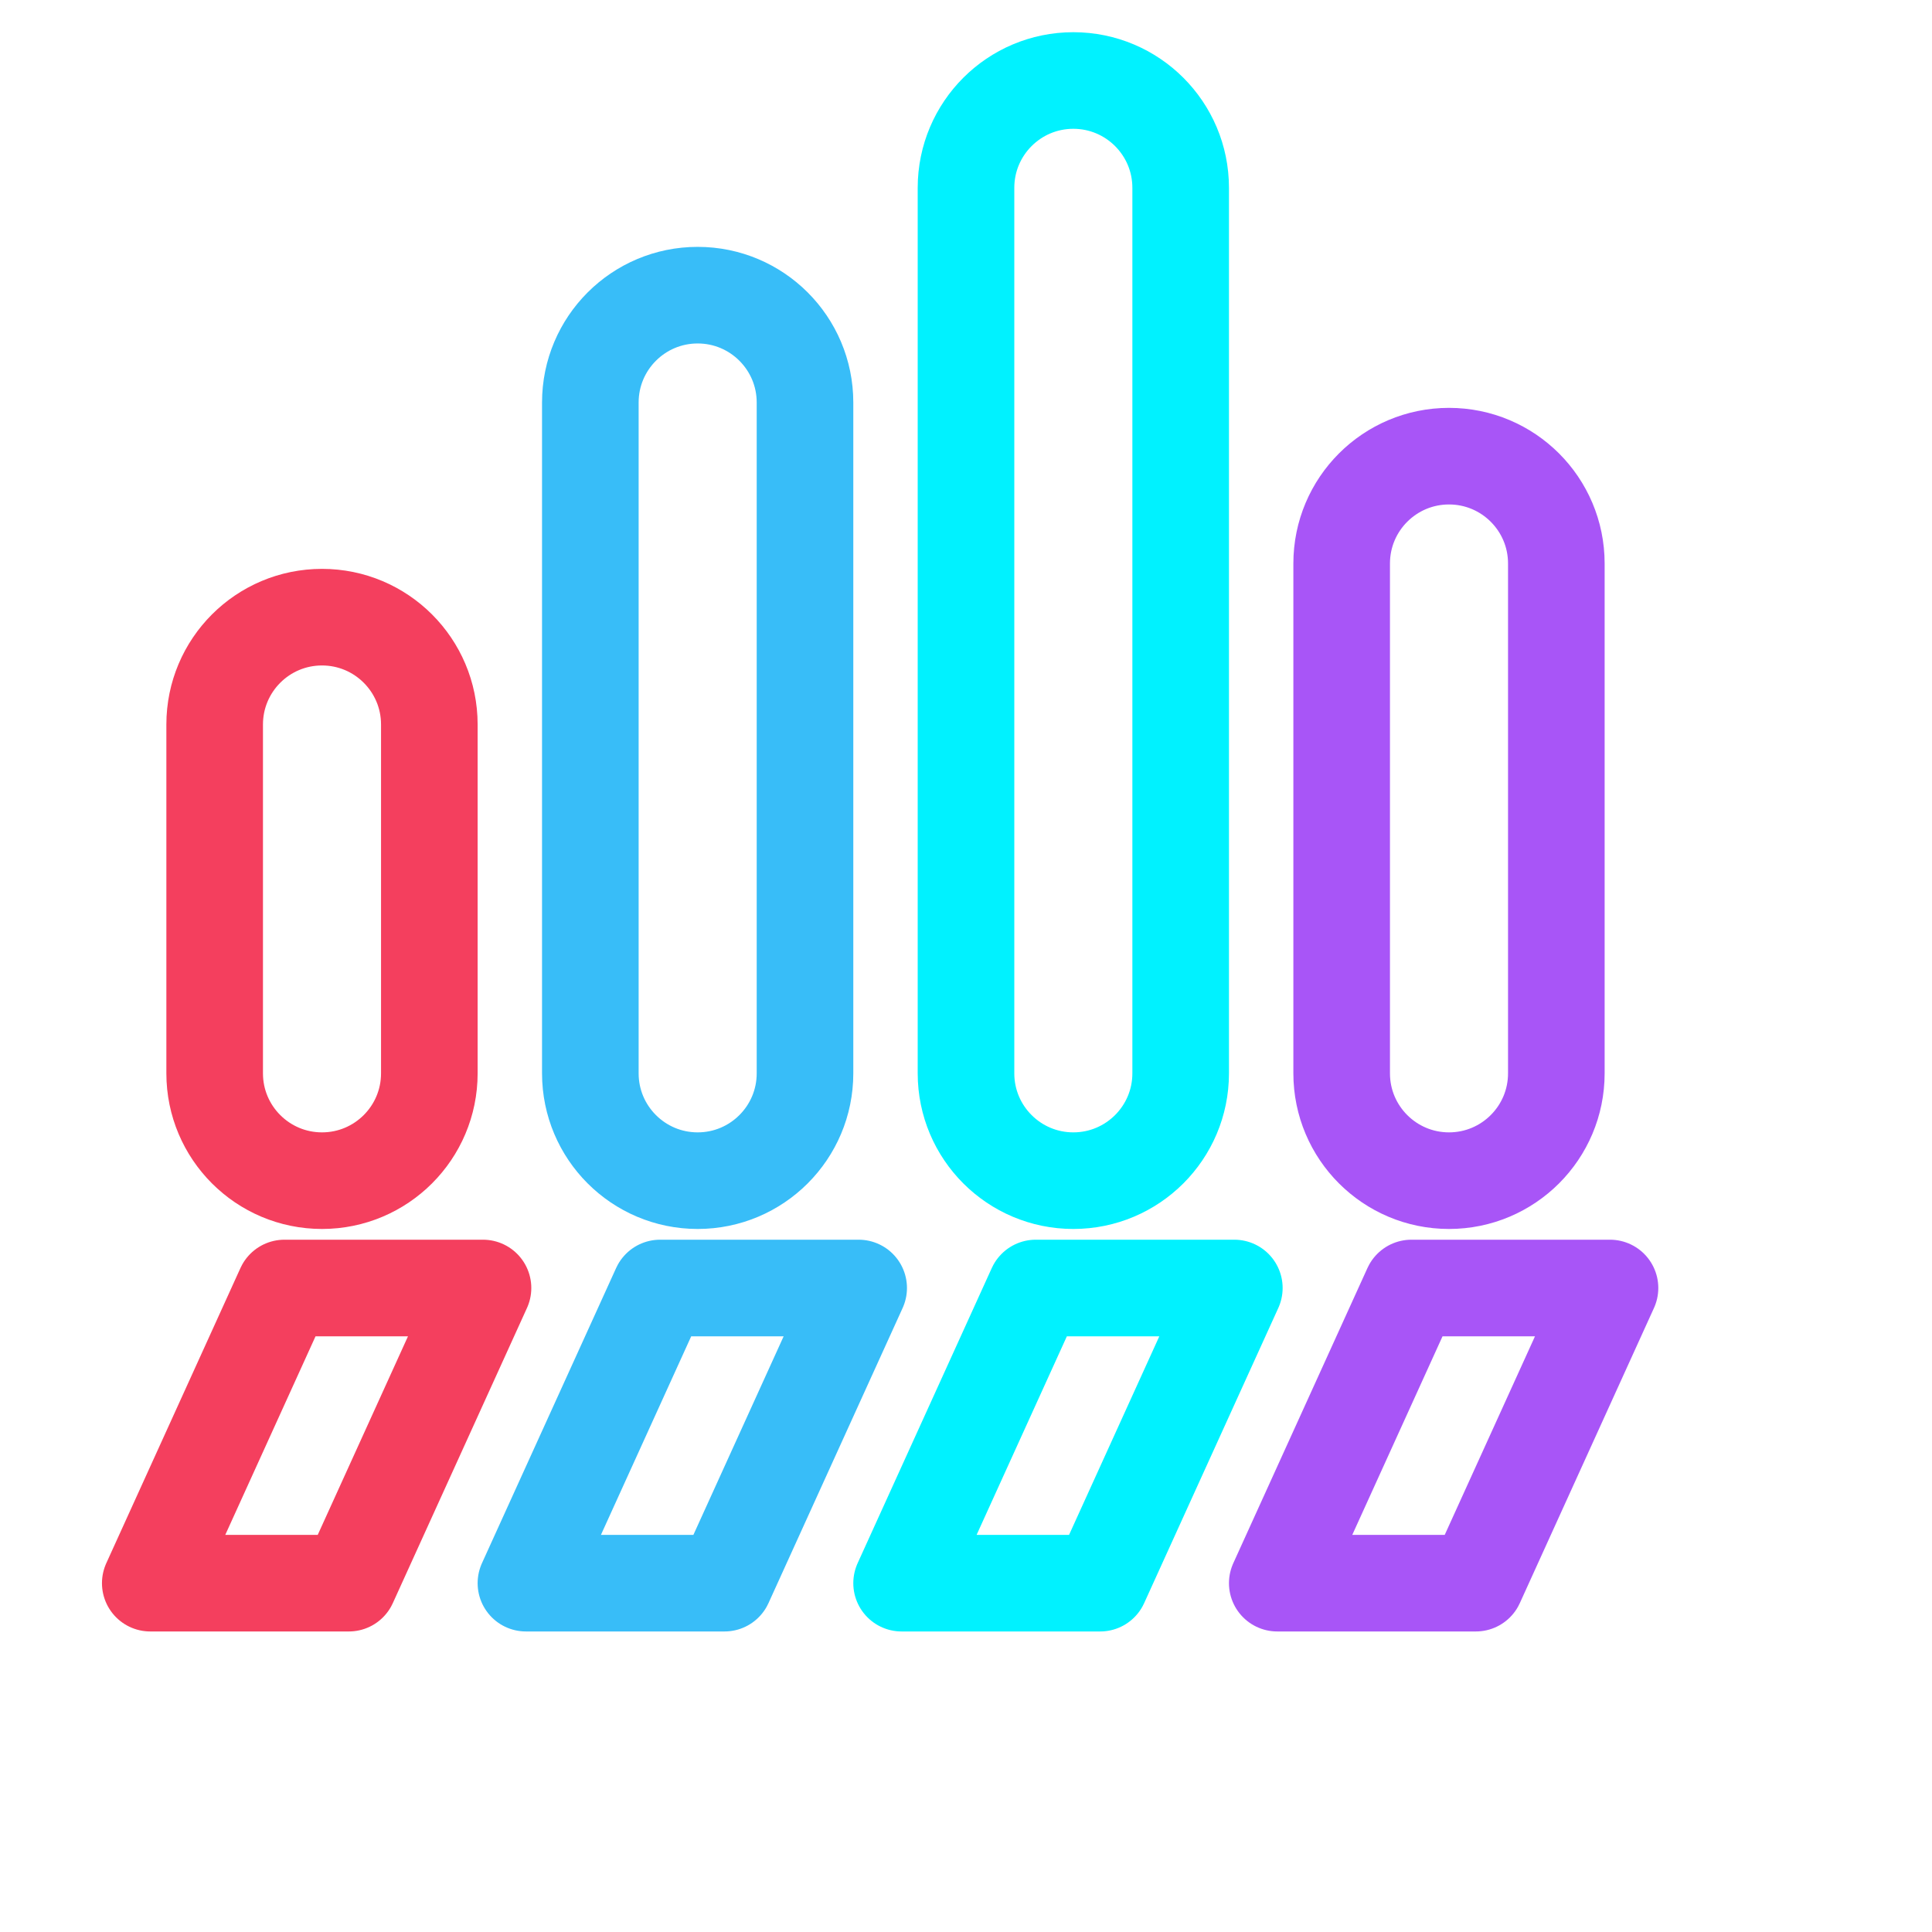
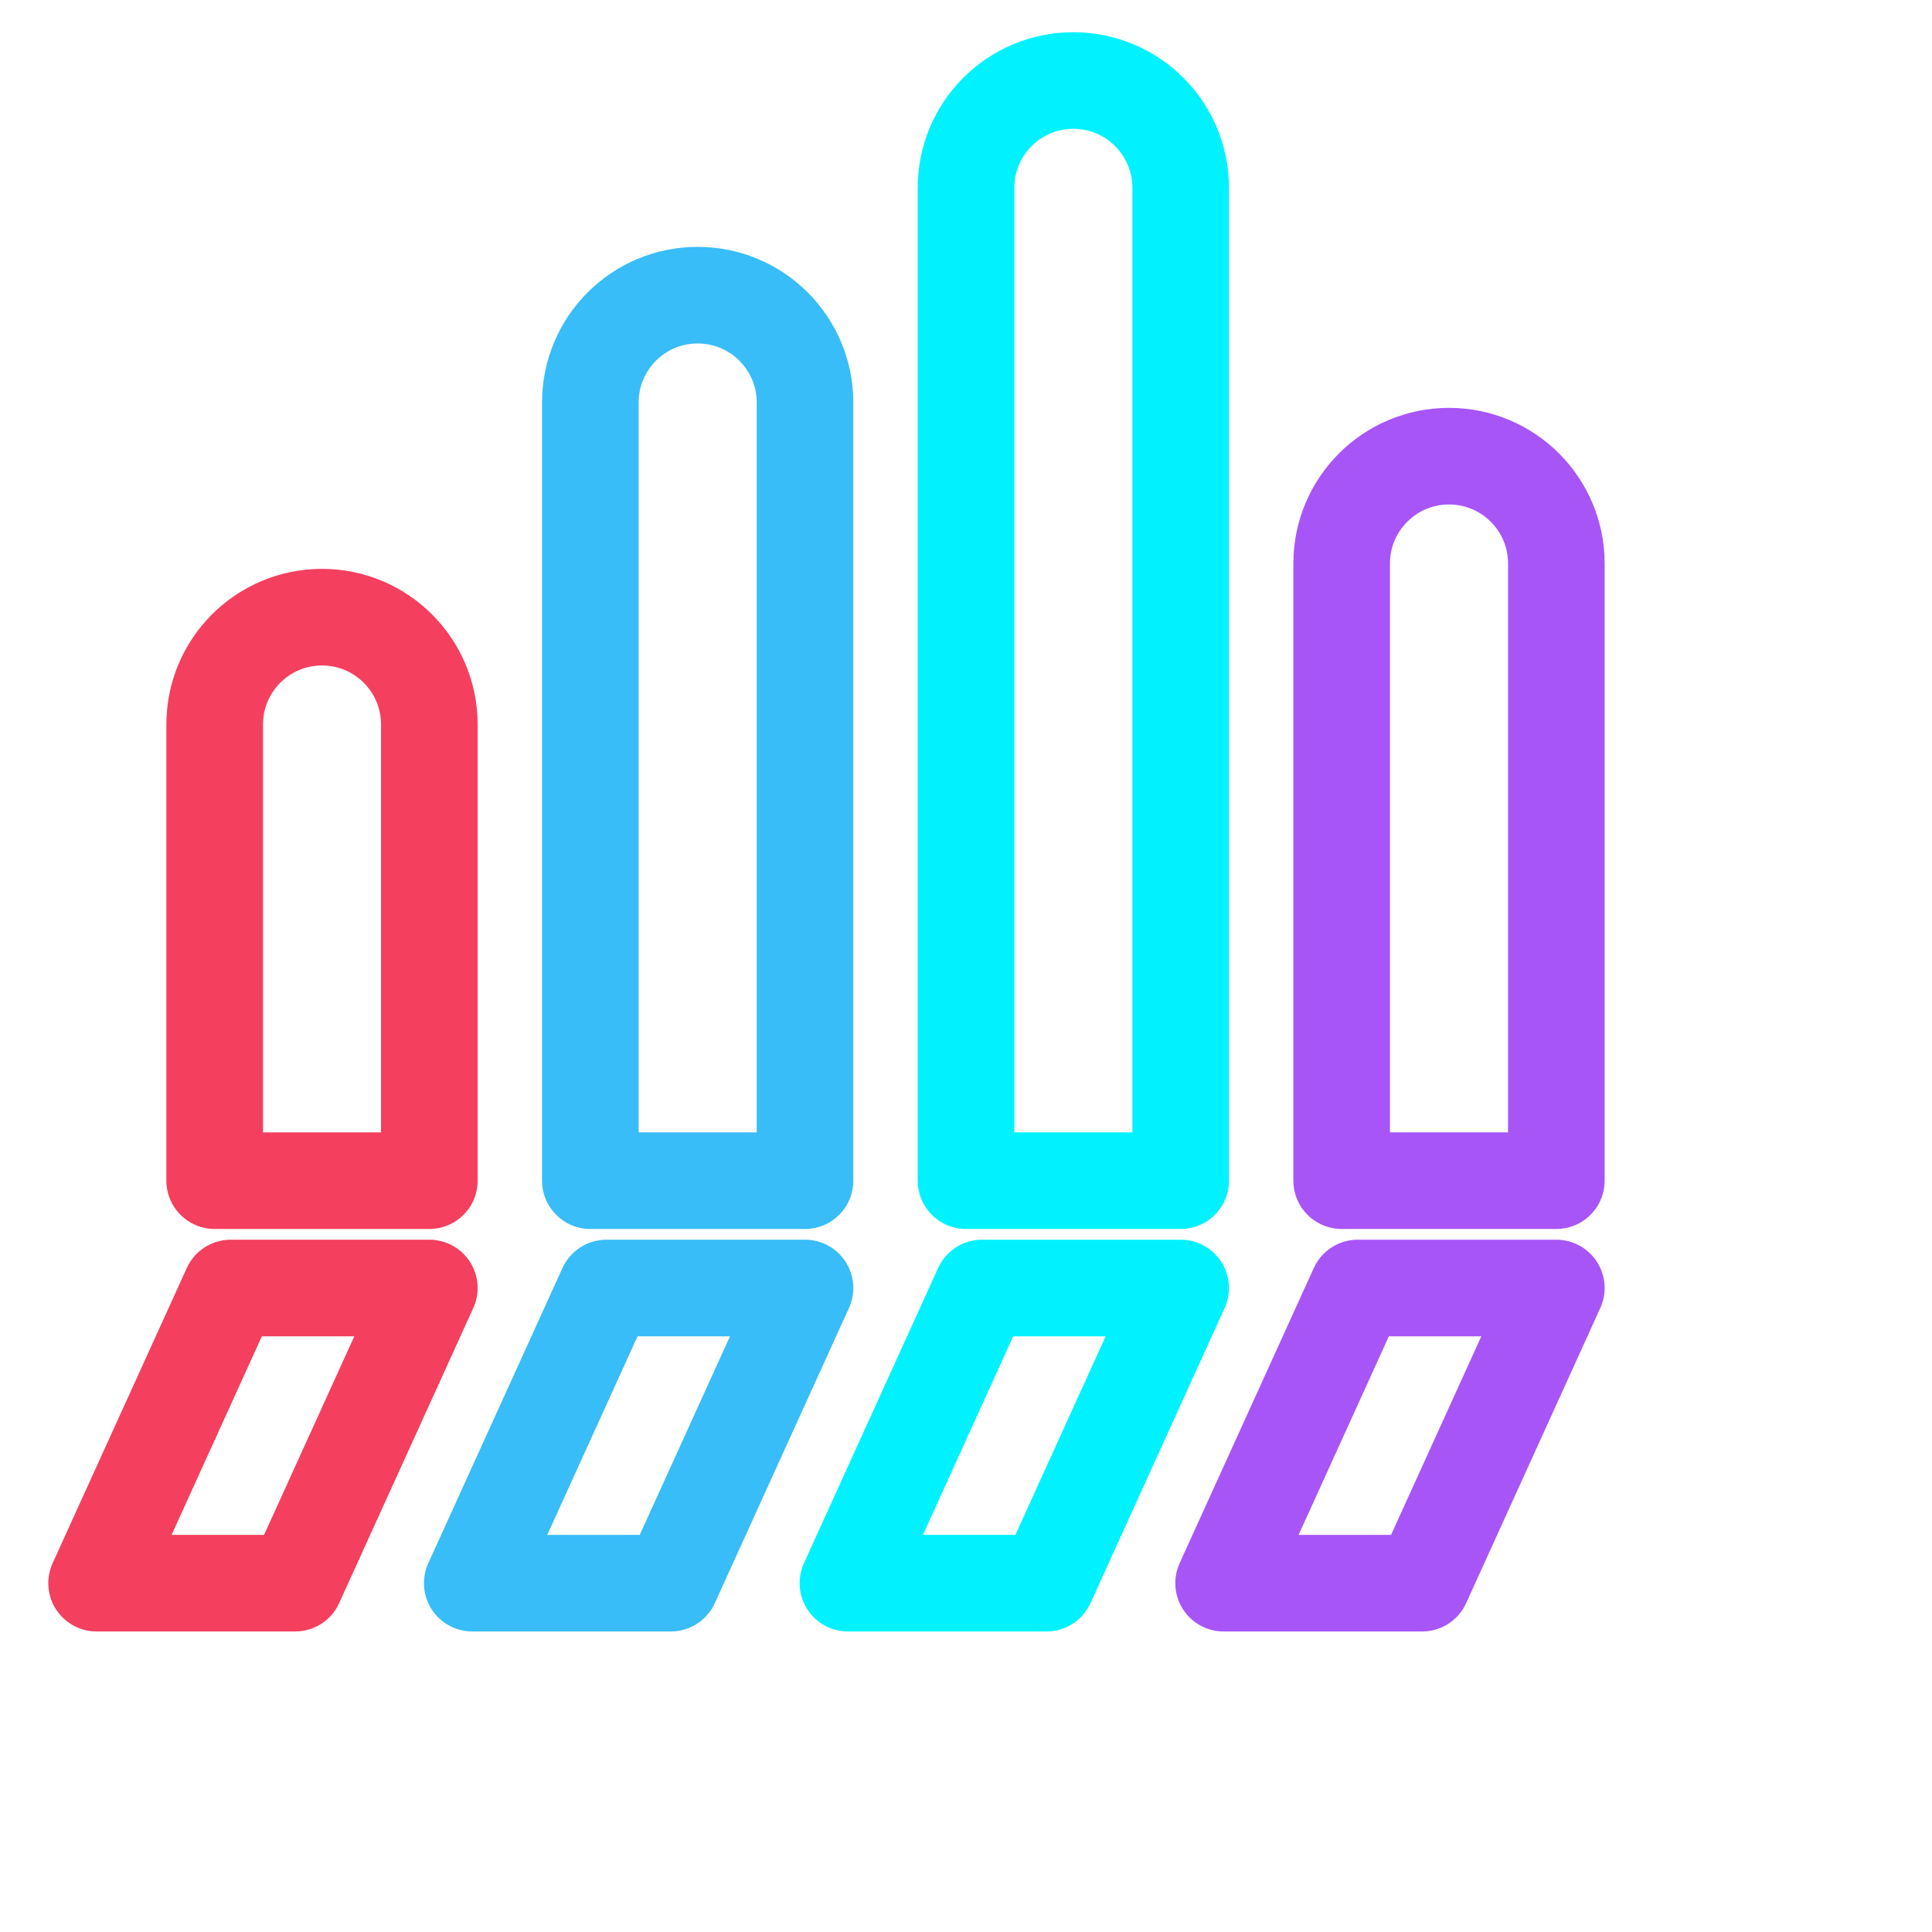
<svg xmlns="http://www.w3.org/2000/svg" width="36" height="36" viewBox="0 0 36 36" fill="none">
-   <path d="M 2.8 29.5 L 5.3 24 L 9.0 24 L 6.5 29.5 Z" stroke="#f43f5e" stroke-width="1.8" stroke-linejoin="round" />
-   <path d="M 9.8 29.5 L 12.3 24 L 16.0 24 L 13.5 29.5 Z" stroke="#38bdf8" stroke-width="1.8" stroke-linejoin="round" />
-   <path d="M 16.8 29.5 L 19.3 24 L 23.0 24 L 20.5 29.5 Z" stroke="#00f2ff" stroke-width="1.8" stroke-linejoin="round" />
-   <path d="M 23.8 29.5 L 26.3 24 L 30.0 24 L 27.5 29.5 Z" stroke="#a855f7" stroke-width="1.8" stroke-linejoin="round" />
-   <rect x="4.0" y="11.5" width="4.0" height="10.5" rx="2.0" stroke="#f43f5e" stroke-width="1.8" />
-   <rect x="11.0" y="5.5" width="4.0" height="16.5" rx="2.0" stroke="#38bdf8" stroke-width="1.8" />
-   <rect x="18.0" y="1.5" width="4.0" height="20.5" rx="2.0" stroke="#00f2ff" stroke-width="1.8" />
-   <rect x="25.0" y="8.5" width="4.0" height="13.5" rx="2.0" stroke="#a855f7" stroke-width="1.8" />
+   <path d="M 1.8 29.5 L 4.3 24 L 8.0 24 L 5.5 29.5 Z" stroke="#f43f5e" stroke-width="1.8" stroke-linejoin="round" />
+   <path d="M 8.8 29.5 L 11.3 24 L 15.0 24 L 12.5 29.5 Z" stroke="#38bdf8" stroke-width="1.8" stroke-linejoin="round" />
+   <path d="M 15.8 29.5 L 18.3 24 L 22.0 24 L 19.5 29.5 Z" stroke="#00f2ff" stroke-width="1.8" stroke-linejoin="round" />
+   <path d="M 22.8 29.5 L 25.3 24 L 29.0 24 L 26.5 29.5 Z" stroke="#a855f7" stroke-width="1.8" stroke-linejoin="round" />
+   <path d="M 4.0 22.0 V 13.5 A 2.0 2.0 0 0 1 8.0 13.5 V 22.0 Z" stroke="#f43f5e" stroke-width="1.8" stroke-linejoin="round" />
+   <path d="M 11.0 22.0 V 7.5 A 2.0 2.0 0 0 1 15.0 7.5 V 22.0 Z" stroke="#38bdf8" stroke-width="1.8" stroke-linejoin="round" />
+   <path d="M 18.0 22.0 V 3.5 A 2.0 2.0 0 0 1 22.0 3.5 V 22.0 Z" stroke="#00f2ff" stroke-width="1.8" stroke-linejoin="round" />
+   <path d="M 25.0 22.0 V 10.5 A 2.0 2.0 0 0 1 29.0 10.5 V 22.0 Z" stroke="#a855f7" stroke-width="1.8" stroke-linejoin="round" />
</svg>
